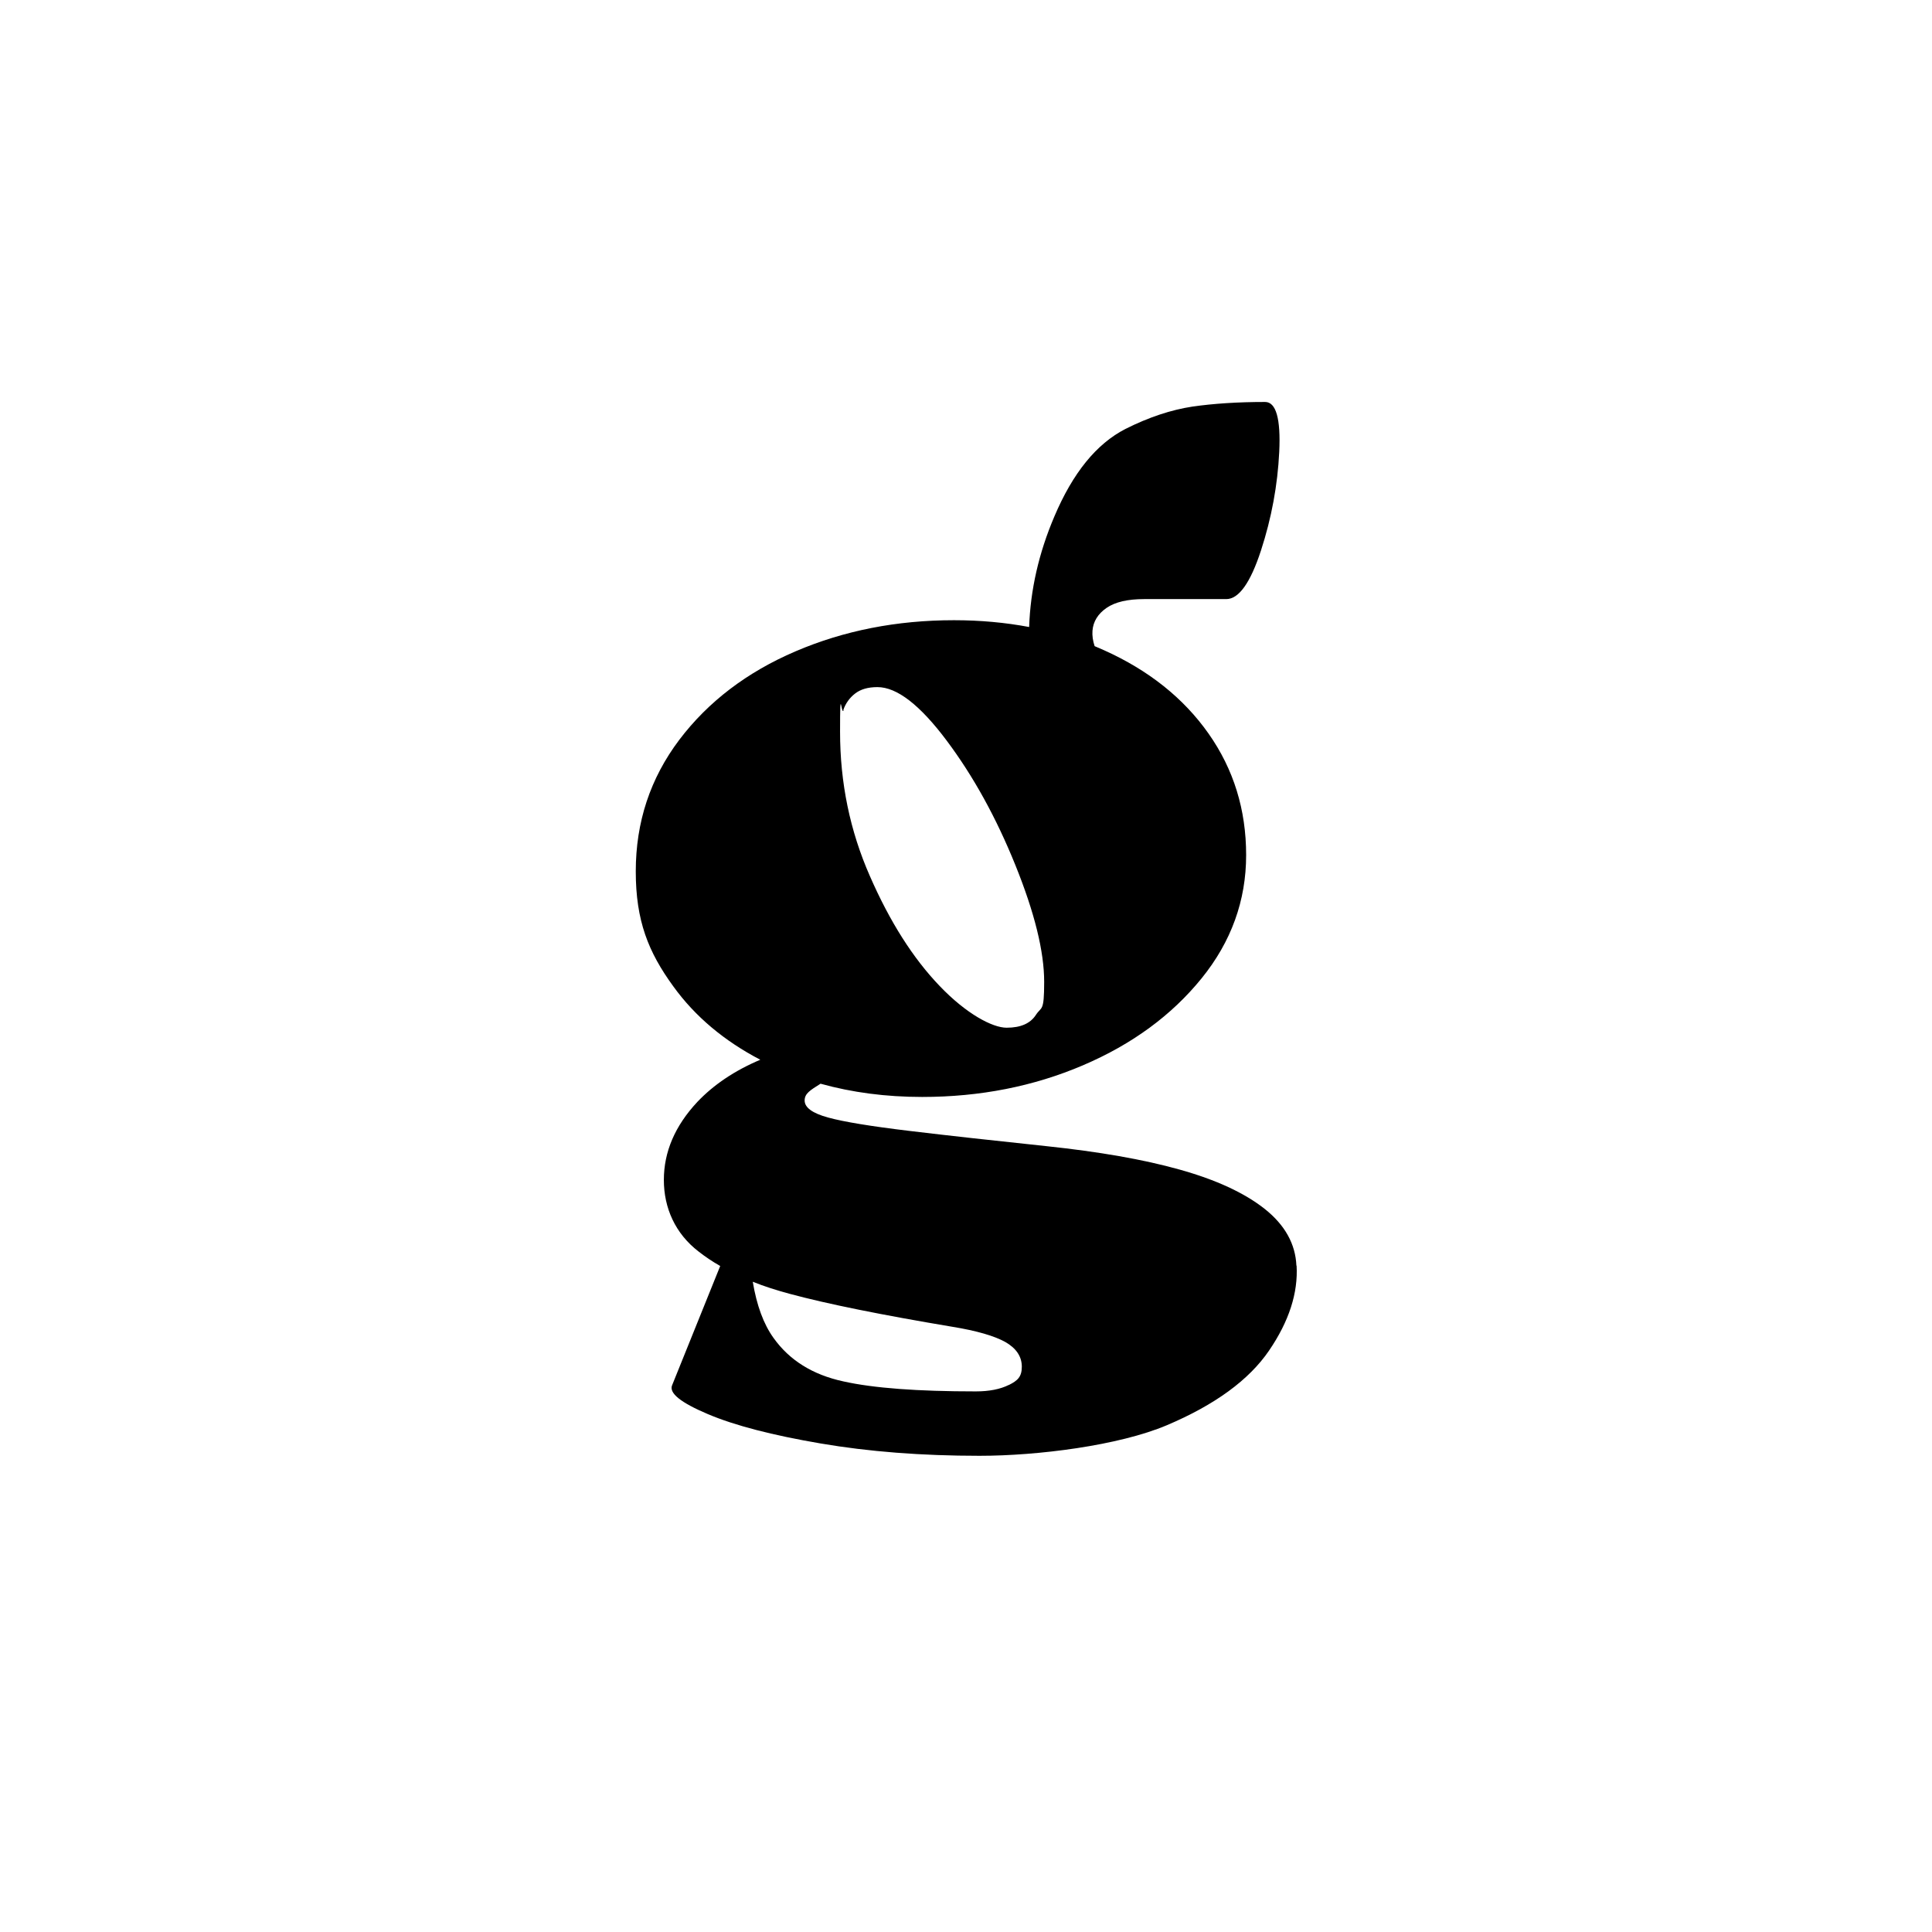
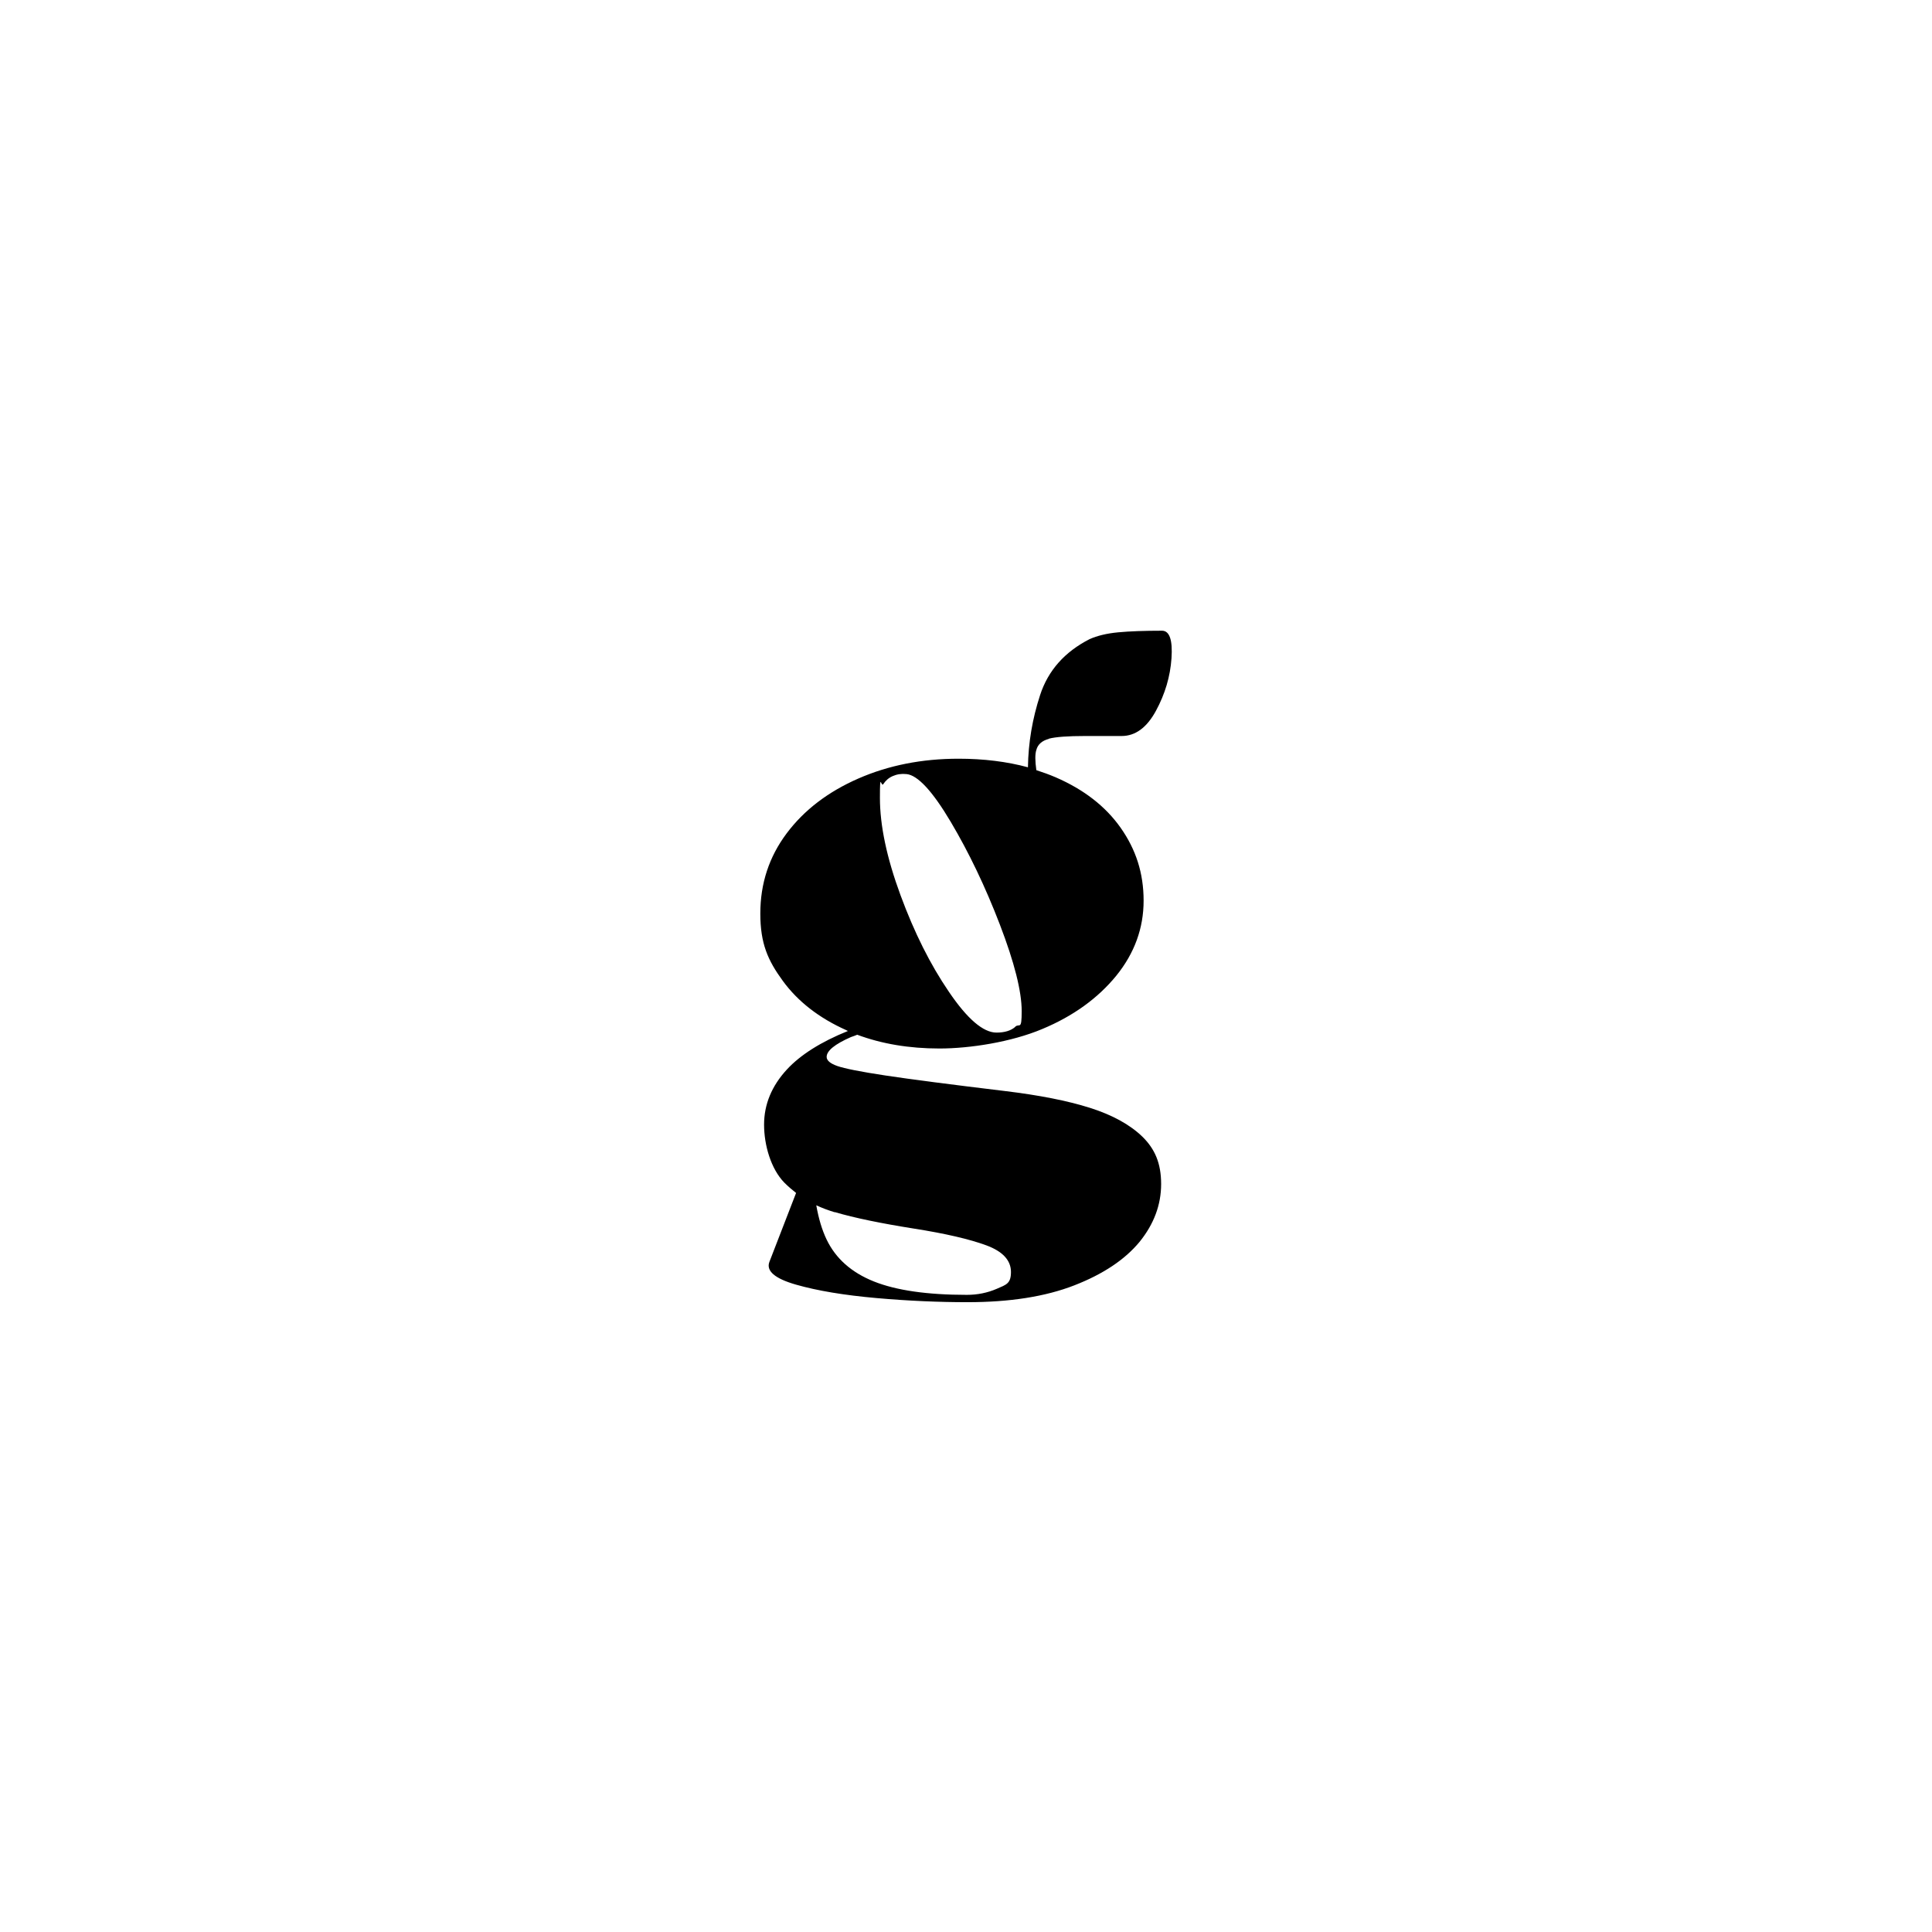
- <svg xmlns="http://www.w3.org/2000/svg" id="Layer_1" version="1.1" viewBox="0 0 1080 1080">
-   <path d="M724.7,707.6c-.5-12.2-6.4-22.8-17.7-31.8-11.4-9-27.2-16.3-47.6-22-20.3-5.7-45.2-10-74.5-13.1-29.3-3.1-54.8-5.9-76.4-8.5-21.7-2.6-36.9-5.1-45.6-7.5-8.8-2.4-13.1-5.6-13.1-9.5s3-5.7,8.9-9.4c17.6,4.9,36.5,7.4,56.8,7.4,32.3,0,62.3-5.9,89.9-17.7,27.6-11.8,49.6-28,66.3-48.6,16.6-20.5,24.9-43.5,24.9-68.9s-7-48-21-67.9c-14-19.9-33.5-35.4-58.4-46.6-1.8-.8-3.5-1.5-5.3-2.3-1-3-1.4-5.9-1.2-8.6.4-5.2,3.1-9.5,7.9-12.8,4.8-3.3,11.8-4.9,21-4.9h45.9c7,0,13.5-9.1,19.4-27.2,5.9-18.1,9.3-36.5,10.2-55.1.9-18.6-1.8-27.9-7.9-27.9-15.3,0-28.9.9-40.7,2.6-11.8,1.8-24.3,5.9-37.4,12.5-16.2,8.3-29.4,24.6-39.7,48.9-8.7,20.4-13.4,41-14.1,61.8-13.3-2.5-27.3-3.8-42-3.8-32,0-61.5,5.8-88.6,17.4-27.1,11.6-48.8,28.1-65,49.5-16.2,21.5-24.3,45.9-24.3,73.5s7,45.1,21,64.3c12.2,16.9,28.5,30.5,48.6,41-14.4,6.1-26.1,14-35.2,23.6-12.5,13.4-18.7,27.9-18.7,43.6s6.4,30,19.4,40c3.7,2.9,7.7,5.6,12.1,8.1l-26.9,66.7c-1.8,4.4,4.9,9.7,20,16.1,15.1,6.4,36.1,11.8,63,16.4,26.9,4.6,56.5,6.9,88.9,6.9s77.8-5.7,104.7-17.1c26.9-11.4,45.9-25.3,57.1-41.7,11.2-16.4,16.3-32.3,15.4-47.6ZM471.4,396.9c1.3-3.7,3.5-6.8,6.6-9.2,3.1-2.4,7.2-3.6,12.5-3.6,10.9,0,23.8,10,38.7,29.9,14.9,19.9,27.7,43.1,38.4,69.6,10.7,26.5,16.1,48.2,16.1,65.3s-1.5,13.6-4.6,18.4c-3.1,4.8-8.5,7.2-16.4,7.2s-22.5-7.7-37.4-23.3c-14.9-15.5-27.9-36-39-61.4-11.2-25.4-16.7-52.3-16.7-80.7s.7-8.4,2-12.1ZM563.9,774.2c-4.8,2.4-11,3.6-18.4,3.6-32.4,0-57.1-1.8-74.1-5.6-17.1-3.7-30.1-11.8-39-24.3-5.6-7.8-9.4-18.2-11.6-31.4,6.4,2.6,13.4,4.8,20.8,6.8,21.2,5.7,51.5,11.8,90.9,18.4,13.5,2.2,23.4,5.1,29.5,8.5,6.1,3.5,9.2,8.1,9.2,13.8s-2.4,7.8-7.2,10.2Z" />
+ <svg xmlns="http://www.w3.org/2000/svg" id="Layer_1" data-name="Layer 1" viewBox="0 0 1080.7 1080.7">
+   <defs>
+     <style>
+       .cls-1 {
+         fill: none;
+       }
+     </style>
+   </defs>
+   <path class="cls-1" d="M571.6,565.6c0,3.7-1.2,6.6-3.6,8.7-2.4,2.1-5.9,3.2-10.5,3.2-7.4,0-16.3-7.6-26.6-22.8-10.4-15.2-19.4-33.2-27.1-54.1s-11.5-39-11.5-54.4.6-5.7,1.9-7.7,3-3.5,5.3-4.5,4.8-1.4,7.7-1.1c6.2.6,14.5,9.5,24.7,26.7s19.4,36.4,27.5,57.5,12.2,37.3,12.2,48.4v.1Z" />
+   <path class="cls-1" d="M0,0v1080.7h1080.7V0H0ZM655.3,368.3c-.7,10.2-3.6,20-8.7,29.4-5.1,9.4-11.5,14.1-19.2,14.1h-20.5c-9.7,0-16.4.5-20.2,1.5s-6.2,3.1-7,6.2c-.7,2.5-.6,6.2,0,11.3,3.7,1.2,7.3,2.5,10.8,4,15.8,6.8,27.9,16.3,36.4,28.3,8.5,12.1,12.8,25.7,12.8,40.7s-5.1,29.3-15.3,42c-10.2,12.7-24,22.6-41.4,29.8-17.3,7.2-36.5,10.9-57.5,10.9s-32.3-2.5-46-7.7c-1.2.4-2.3.9-3.5,1.3-9.1,4-13.6,7.7-13.6,11.1s2,3.7,6,5.1c4,1.4,12.9,3.2,26.9,5.3,13.9,2.1,36.2,5.1,66.9,8.7,19,2.3,34.9,5.4,47.5,9.4s22.5,9.4,29.4,16.2c7,6.8,10.4,15.6,10.4,26.4s-4,22.4-12.1,32.4c-8.1,9.9-20.2,18-36.5,24.3s-36.1,9.4-59.7,9.4-32.9-.8-50.9-2.3-33-4-45-7.5c-11.9-3.4-16.9-7.7-14.9-12.8l14.9-38.5c-2.3-1.8-4.5-3.7-6.6-5.8-7.5-7.7-11.3-18.5-11.3-32.4s4.3-21.7,12.8-30.9c7.6-8.2,19-15.4,34.1-21.5-.3-.1-.7-.3-1-.5-15.2-6.8-27-16-35.4-27.5s-12.6-24.1-12.6-37.7,4.9-31.7,14.7-44.8c9.8-13.1,23.2-23.3,40.1-30.7,16.9-7.4,35.6-11.1,56.1-11.1s27,1.6,38.8,4.8c.2-13.8,2.5-27.3,6.8-40.4,4.5-13.8,13.8-24.2,27.7-31.3,4.3-2,9.6-3.3,16-3.8,6.4-.6,14.6-.9,24.5-.9s6,5.1,5.3,15.4v.1ZM462.4,693.3c5.1,10.7,13.9,18.5,26.4,23.4,12.5,5,29.8,7.5,52,7.5s11.6-1.1,16.8-3.4c5.3-2.3,7.9-5.4,7.9-9.4,0-6.5-4.6-11.5-13.8-14.9s-22.8-6.5-40.7-9.4c-18.2-2.9-32.9-5.9-44.1-9.2-3.6-1.1-7.1-2.3-10.3-3.9,1.3,7.4,3.2,13.8,5.8,19.2v.1Z" />
+   <path d="M586.7,413.2c3.8-1,10.6-1.5,20.2-1.5h20.5c7.7,0,14.1-4.7,19.2-14.1,5.1-9.4,8-19.2,8.7-29.4.7-10.2-1.1-15.4-5.3-15.4-10,0-18.1.3-24.5.9s-11.7,1.9-16,3.8c-13.9,7.1-23.2,17.5-27.7,31.3-4.3,13.2-6.6,26.6-6.8,40.4-11.8-3.2-24.8-4.8-38.8-4.8-20.5,0-39.2,3.7-56.1,11.1s-30.3,17.6-40.1,30.7c-9.8,13.1-14.7,28-14.7,44.8s4.2,26.2,12.6,37.7,20.2,20.7,35.4,27.5c.3.2.7.3,1,.5-15.1,6.1-26.5,13.3-34.1,21.5-8.5,9.2-12.8,19.5-12.8,30.9s3.8,24.7,11.3,32.4c2.1,2.1,4.3,4,6.6,5.8l-14.9,38.5c-2,5.1,3,9.4,14.9,12.8,11.9,3.4,26.9,5.9,45,7.5s35,2.3,50.9,2.3c23.6,0,43.5-3.1,59.7-9.4s28.3-14.4,36.5-24.3c8.1-10,12.1-20.8,12.1-32.4s-3.5-19.6-10.4-26.4c-7-6.8-16.8-12.2-29.4-16.2-12.6-4-28.5-7.1-47.5-9.4-30.7-3.7-53-6.6-66.9-8.7-13.9-2.1-22.9-3.9-26.9-5.3-4-1.4-6-3.1-6-5.1,0-3.4,4.5-7.1,13.6-11.1,1.2-.4,2.3-.8,3.5-1.3,13.7,5.1,29,7.7,46,7.7s40.2-3.6,57.5-10.9c17.3-7.2,31.1-17.2,41.4-29.8,10.2-12.6,15.3-26.6,15.3-42s-4.3-28.6-12.8-40.7-20.7-21.5-36.4-28.3c-3.5-1.5-7.1-2.8-10.8-4-.7-5.1-.8-8.9,0-11.3.8-3.1,3.2-5.2,7-6.2v-.1ZM466.9,678c11.2,3.3,25.9,6.3,44.1,9.2,17.9,2.8,31.5,6,40.7,9.4s13.8,8.4,13.8,14.9-2.6,7.1-7.9,9.4c-5.3,2.3-10.9,3.4-16.8,3.4-22.2,0-39.5-2.5-52-7.5s-21.3-12.8-26.4-23.4c-2.6-5.4-4.5-11.8-5.8-19.2,3.2,1.5,6.7,2.8,10.3,3.9v-.1ZM567.9,574.4c-2.4,2.1-5.9,3.2-10.5,3.2-7.4,0-16.3-7.6-26.6-22.8-10.4-15.2-19.4-33.2-27.1-54.1s-11.5-39-11.5-54.4.6-5.7,1.9-7.7,3-3.5,5.3-4.5,4.8-1.4,7.7-1.1c6.2.6,14.5,9.5,24.7,26.7s19.4,36.4,27.5,57.5,12.2,37.3,12.2,48.4-1.2,6.6-3.6,8.7v.1Z" />
</svg>
